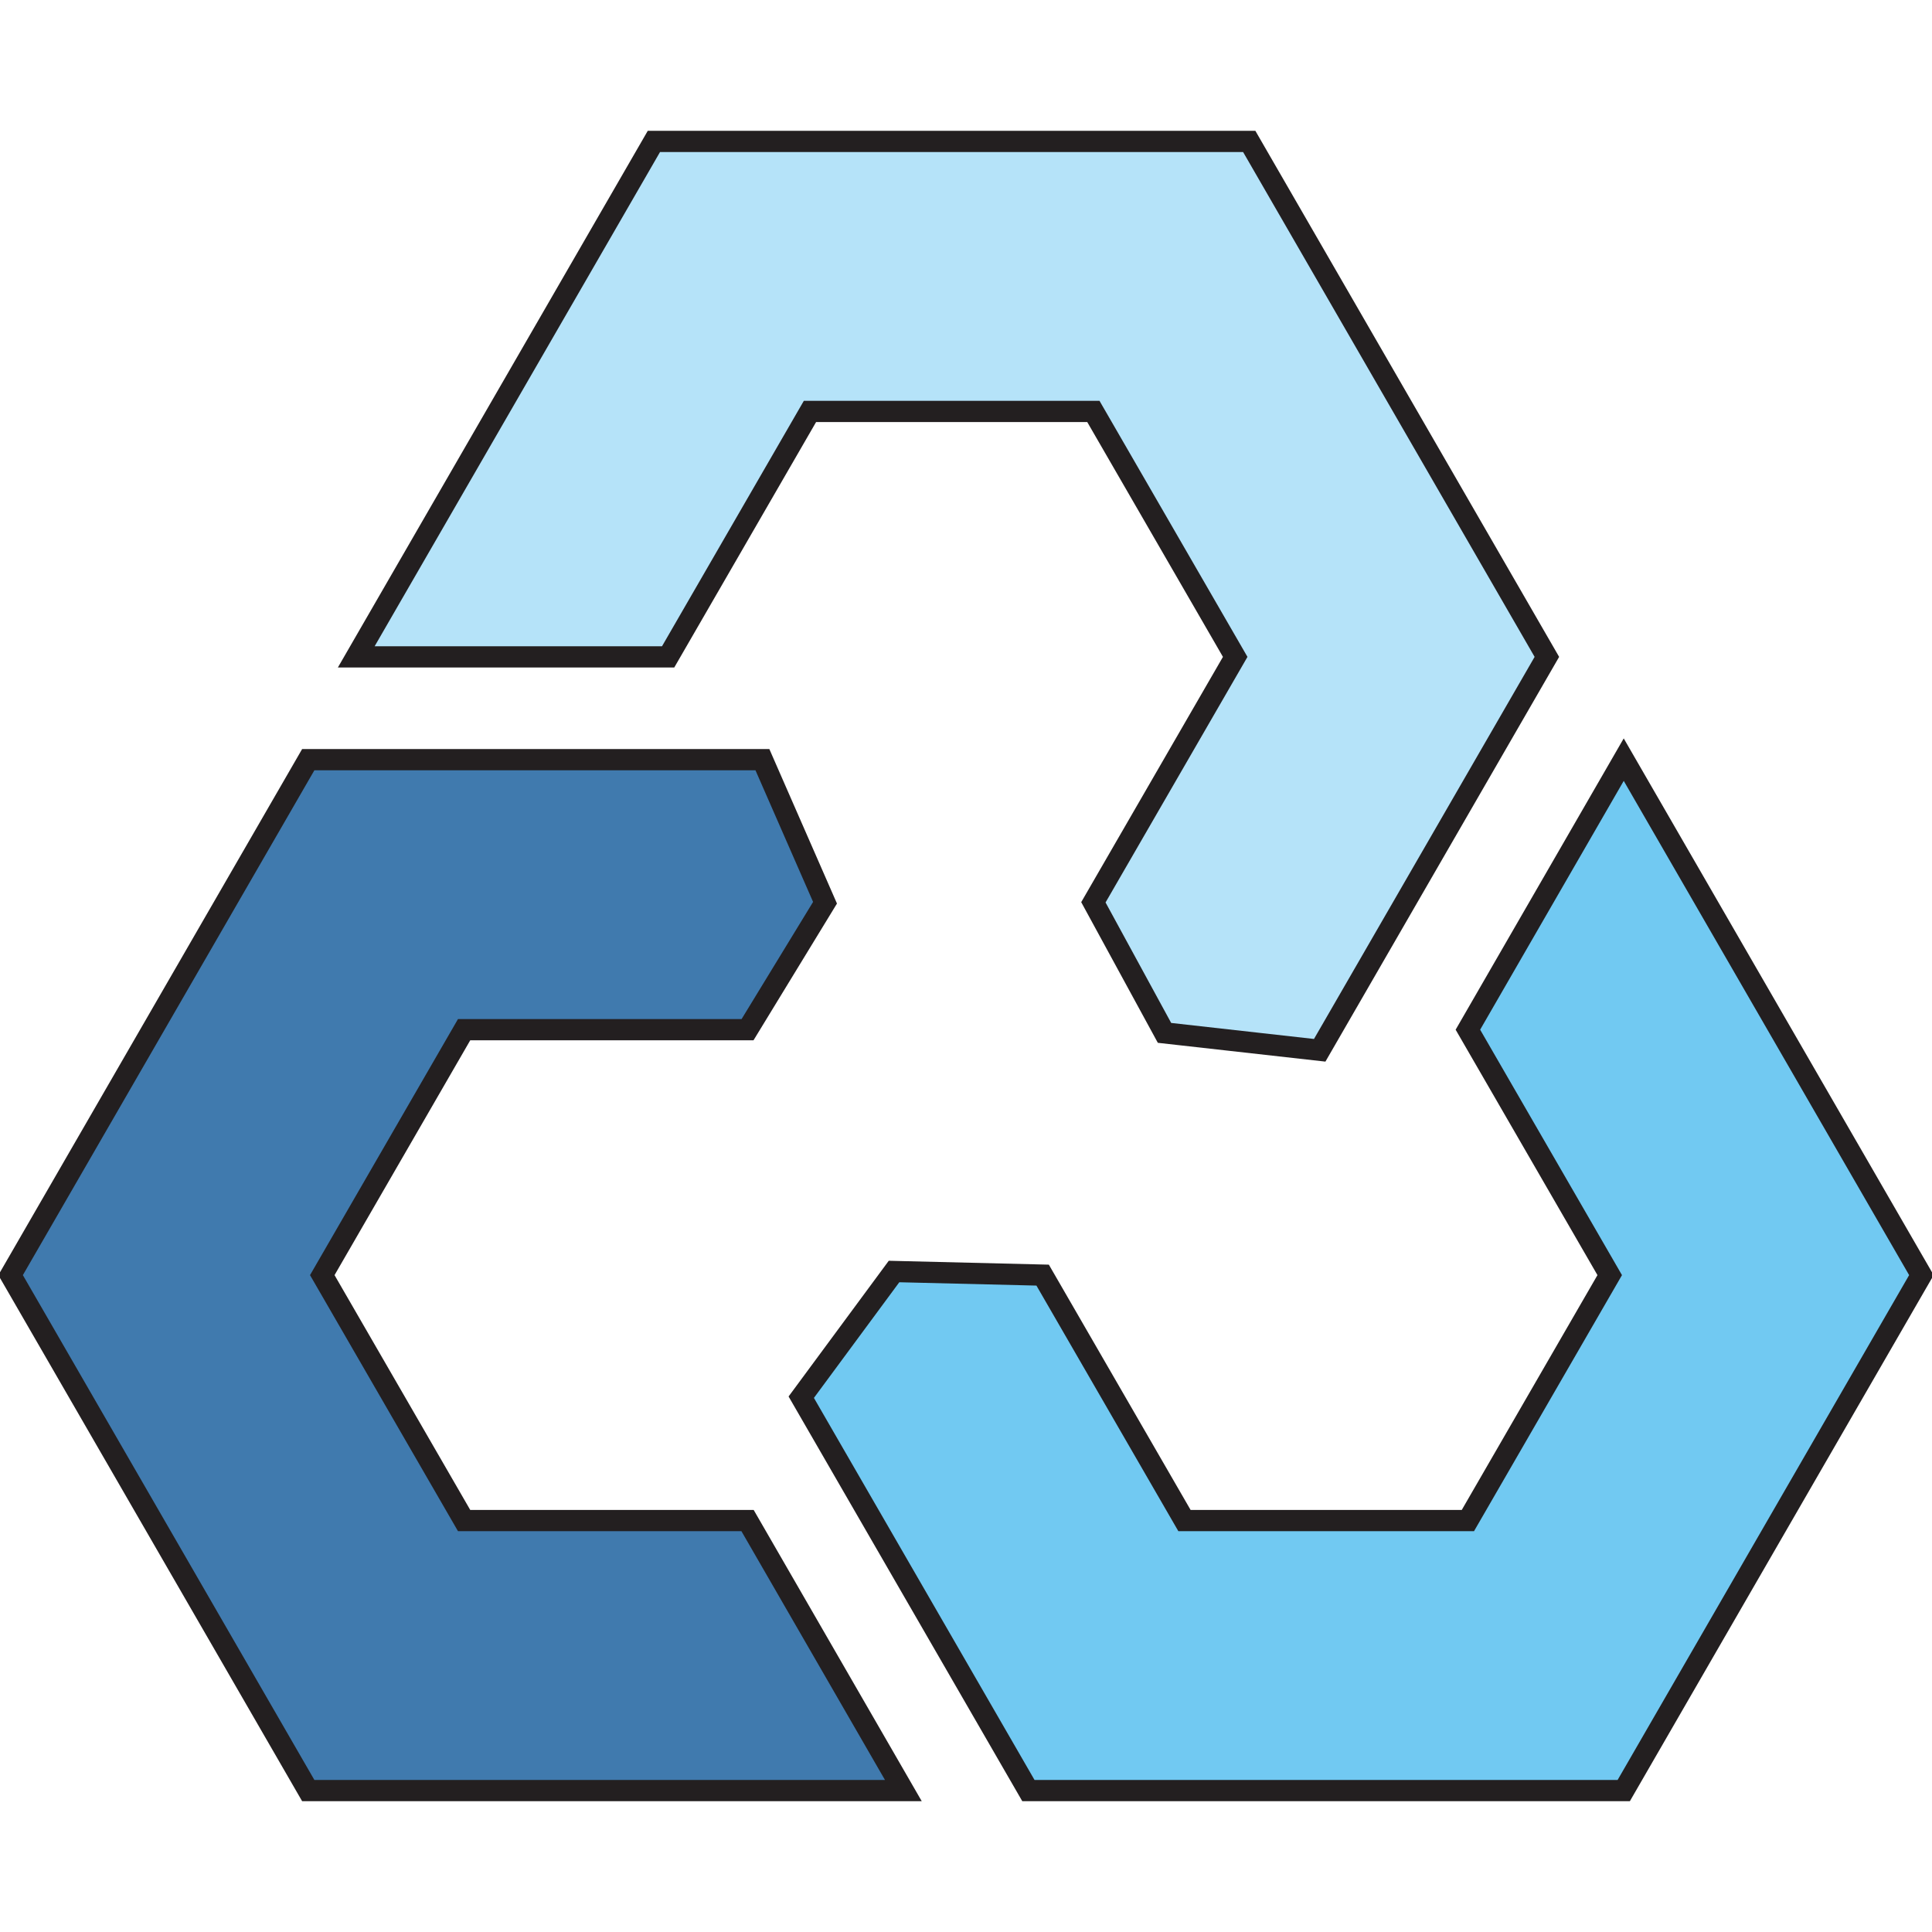
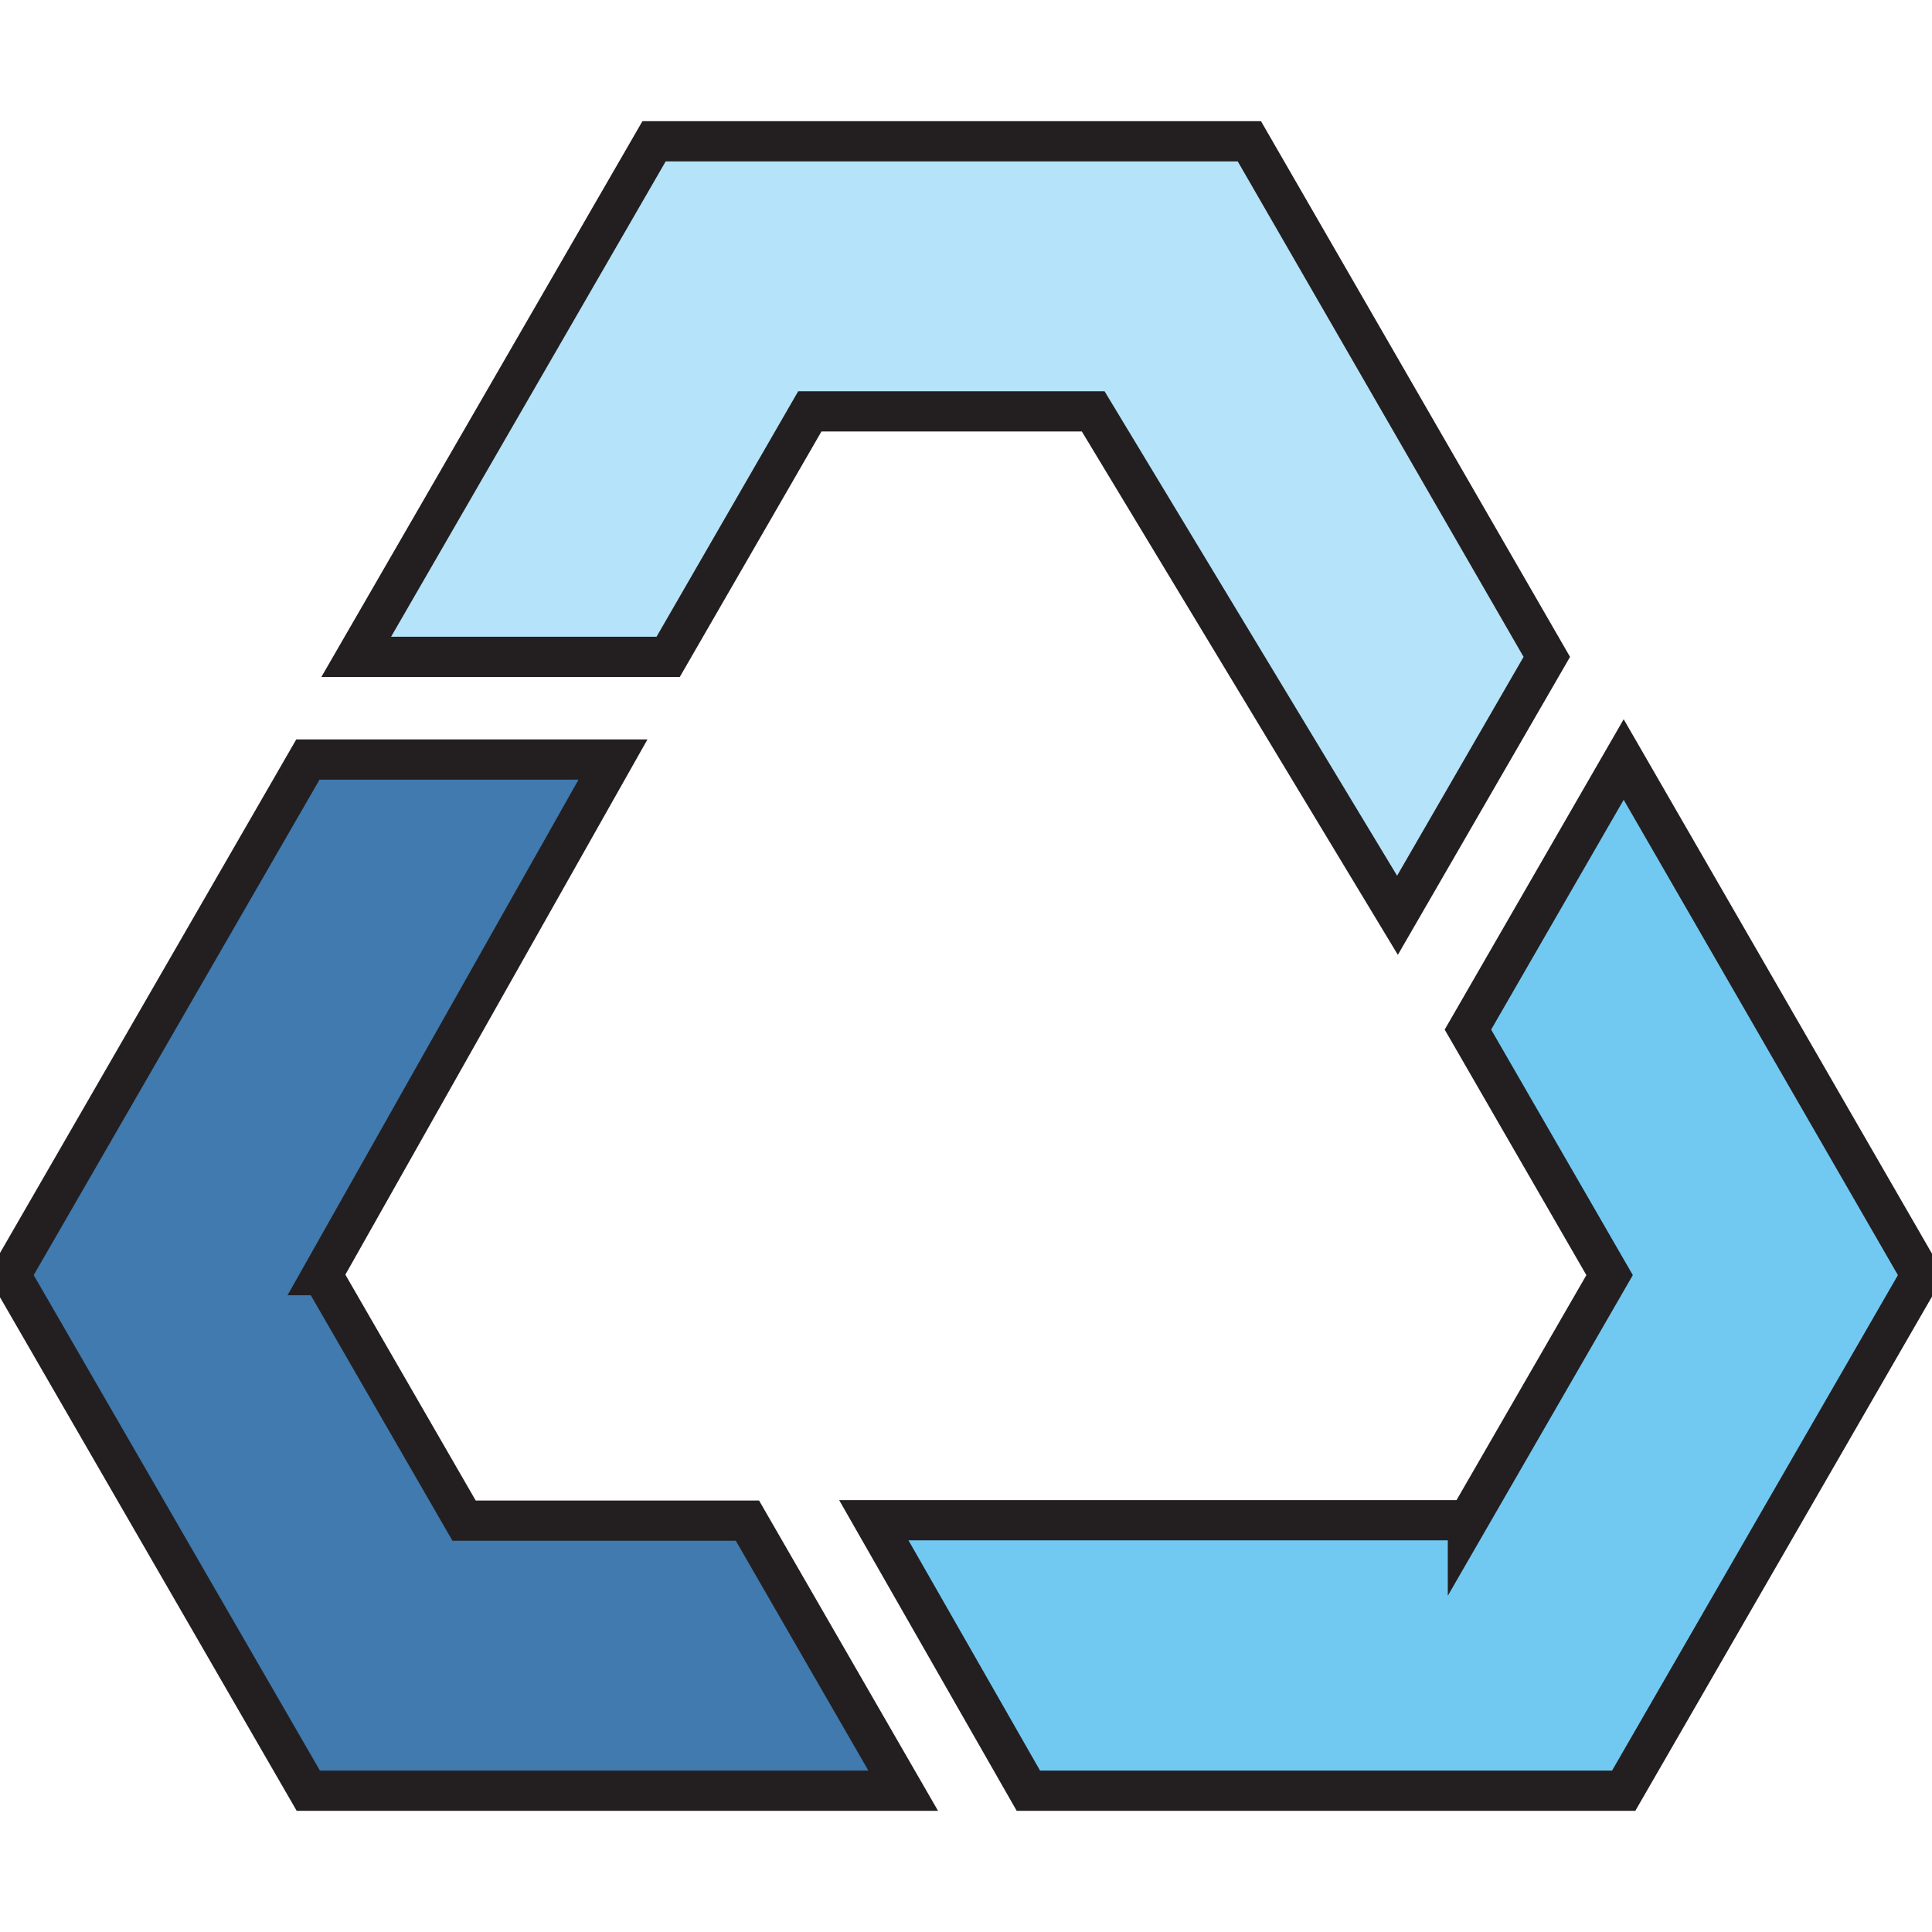
- <svg xmlns="http://www.w3.org/2000/svg" id="logo" viewBox="0 0 91 91">
+ <svg xmlns="http://www.w3.org/2000/svg" id="logo" viewBox="0 0 48 48">
  <defs>
    <style>
      .cls-1 {
        fill: #b5e3f9;
      }

      .cls-1, .cls-2, .cls-3 {
        stroke: #231f20;
      }

      .cls-2 {
        fill: #407aae;
      }

      .cls-3 {
        fill: #71c9f2;
      }
    </style>
  </defs>
-   <path class="cls-2" d="M35.21,48.5h-13.35s-6.68,11.56-6.68,11.56l6.68,11.56h13.35s7.34,12.72,7.34,12.72H14.52S.5,60.06,.5,60.06l14.02-24.28h21.39s2.95,6.74,2.95,6.74l-3.65,5.98Z" />
-   <path class="cls-3" d="M49.11,60.06l6.68,11.56h13.35s6.68-11.56,6.68-11.56l-6.68-11.56,7.34-12.72,14.02,24.28-14.02,24.28h-28.04s-10.7-18.53-10.7-18.53l4.37-5.92,7,.17Z" />
-   <path class="cls-1" d="M51.5,42.5l6.68-11.56-6.68-11.56h-13.35s-6.68,11.56-6.68,11.56h-14.69S30.8,6.66,30.8,6.66h28.04s14.02,24.28,14.02,24.28l-10.7,18.53-7.31-.82-3.35-6.15Z" />
+   <path class="cls-2" d="M8.01,31.68l3.52,6.1h7.04s3.87,6.71,3.87,6.71H7.66S.26,31.68,.26,31.68l7.39-12.81h7.58s-7.23,12.81-7.23,12.81Z" />
+   <path class="cls-3" d="M36.47,37.78l3.52-6.1-3.52-6.1,3.87-6.71,7.39,12.81-7.39,12.81h-14.79s-3.84-6.72-3.84-6.72h14.76Z" />
+   <path class="cls-1" d="M27.16,10.22h-7.04s-3.52,6.1-3.52,6.1h-7.75S16.25,3.51,16.25,3.51h14.79s7.39,12.81,7.39,12.81l-3.71,6.42-7.56-12.52Z" />
</svg>
